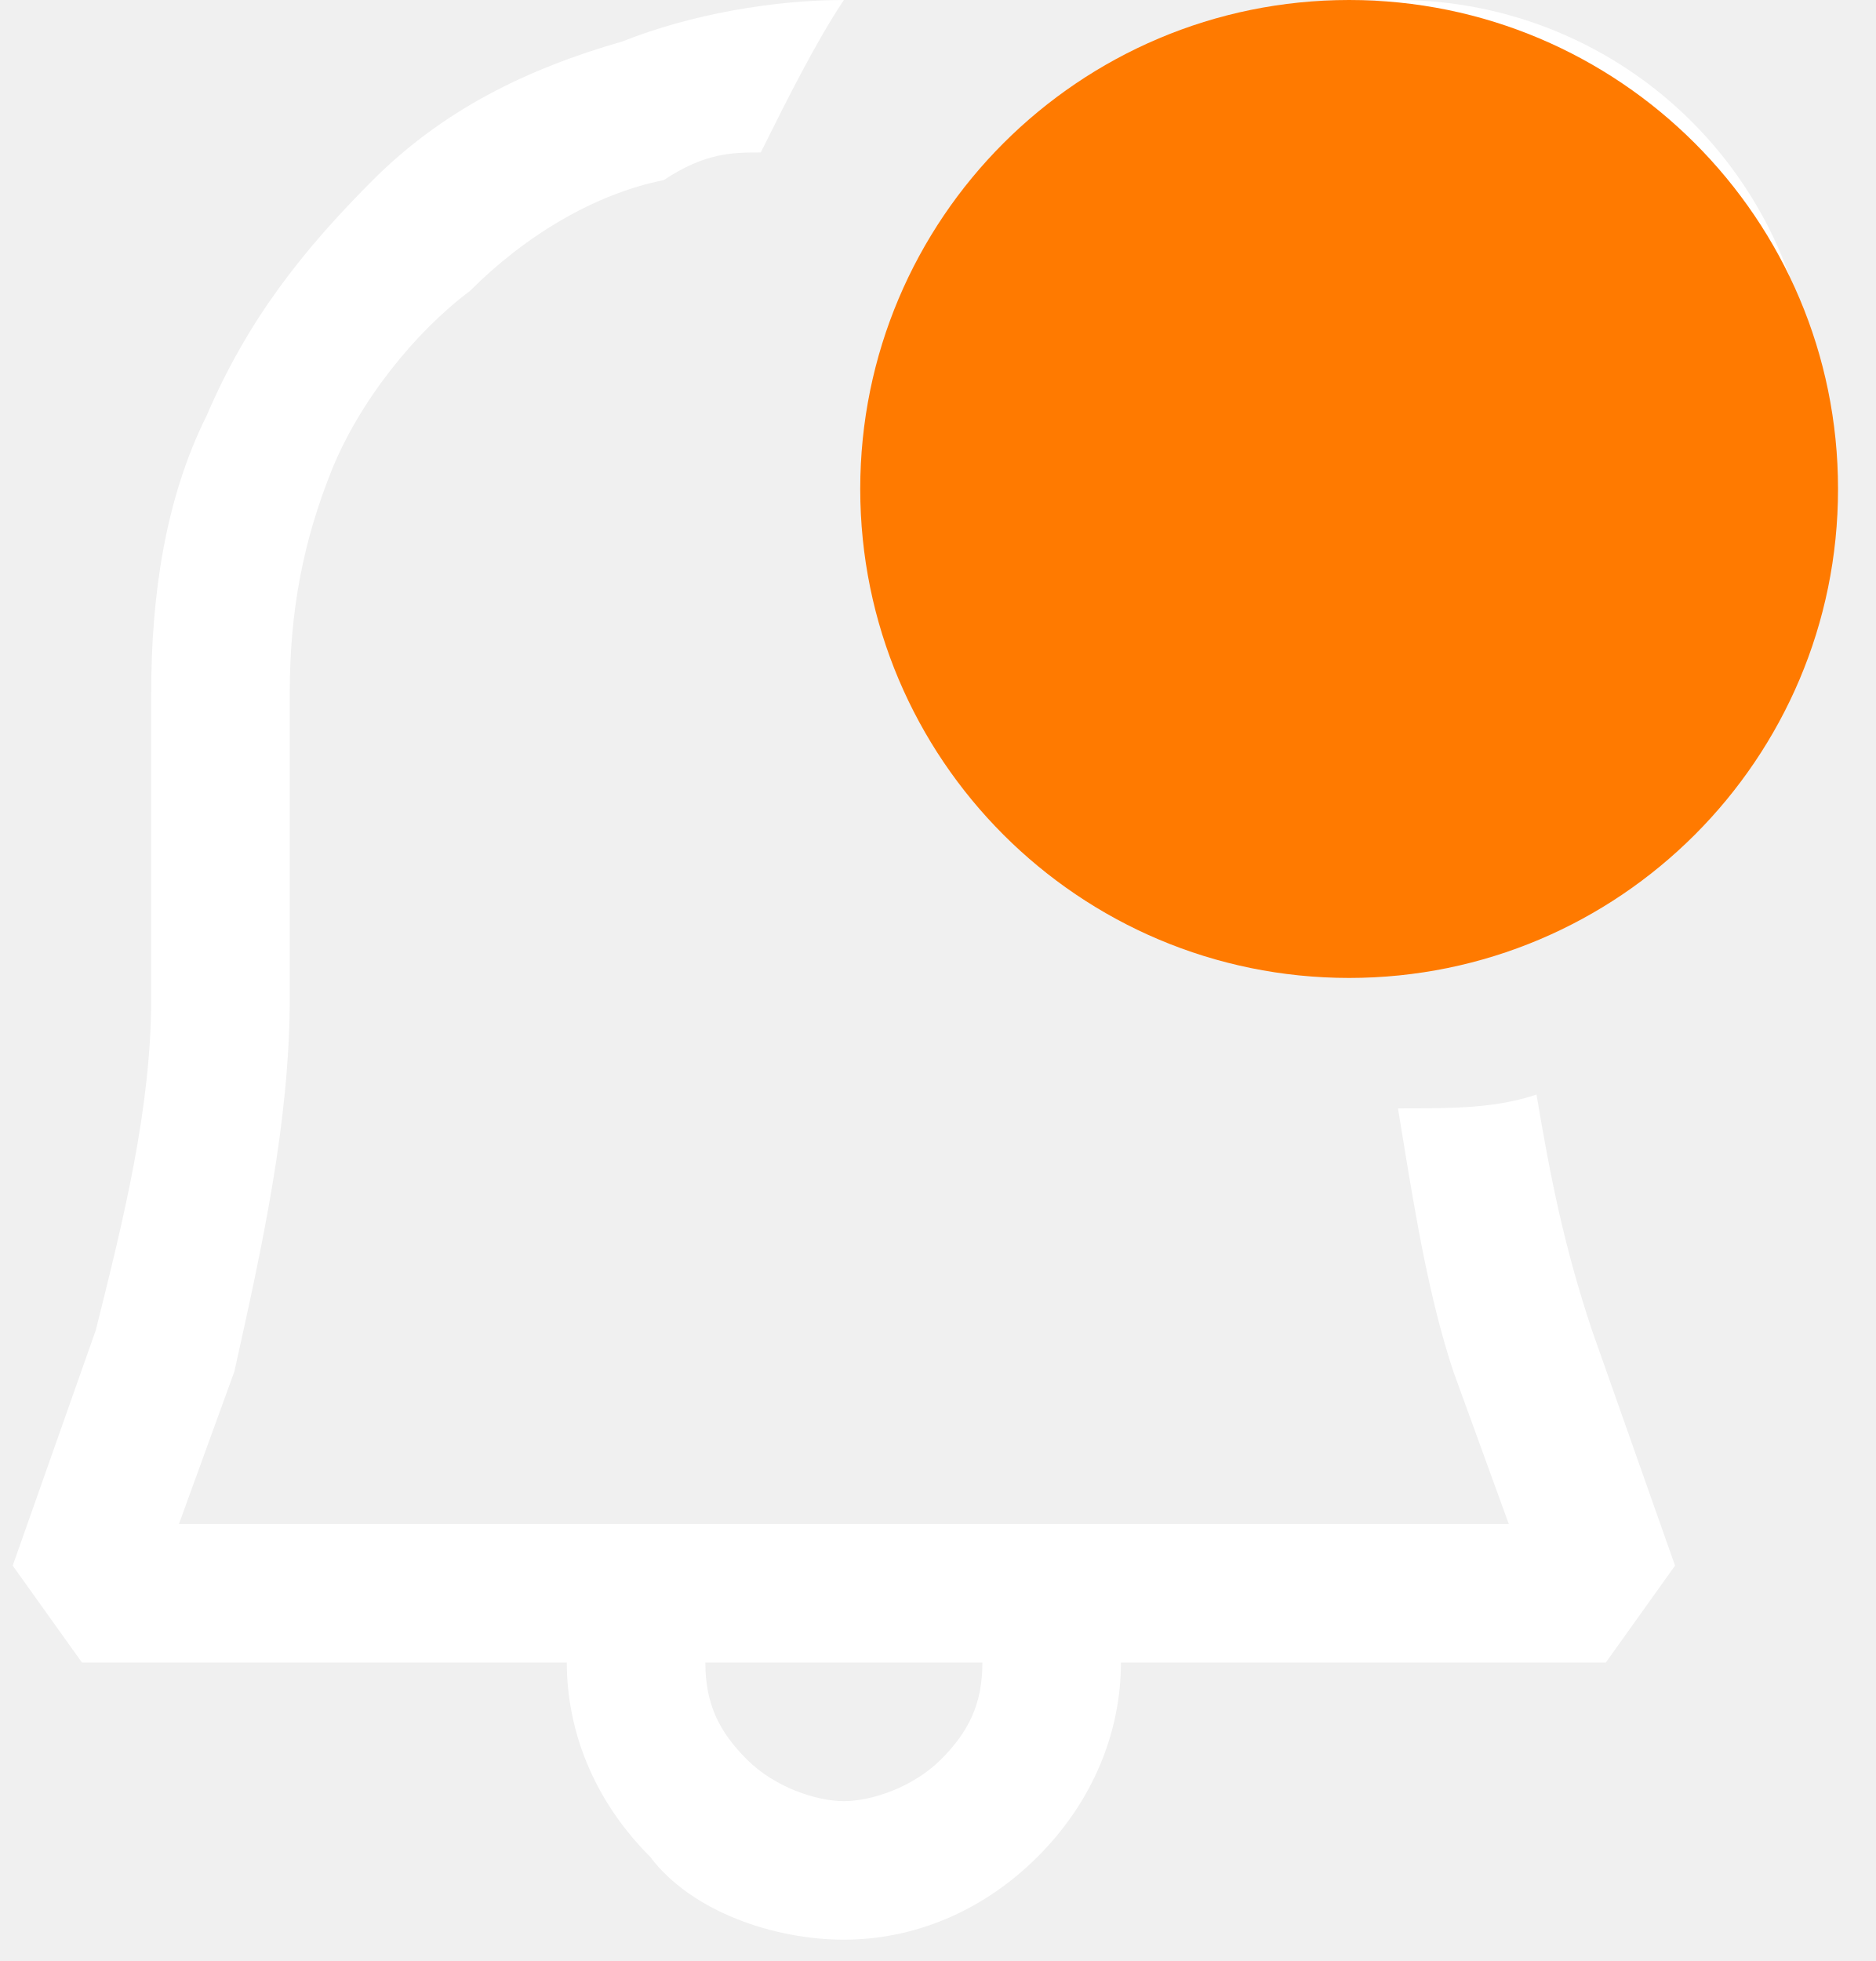
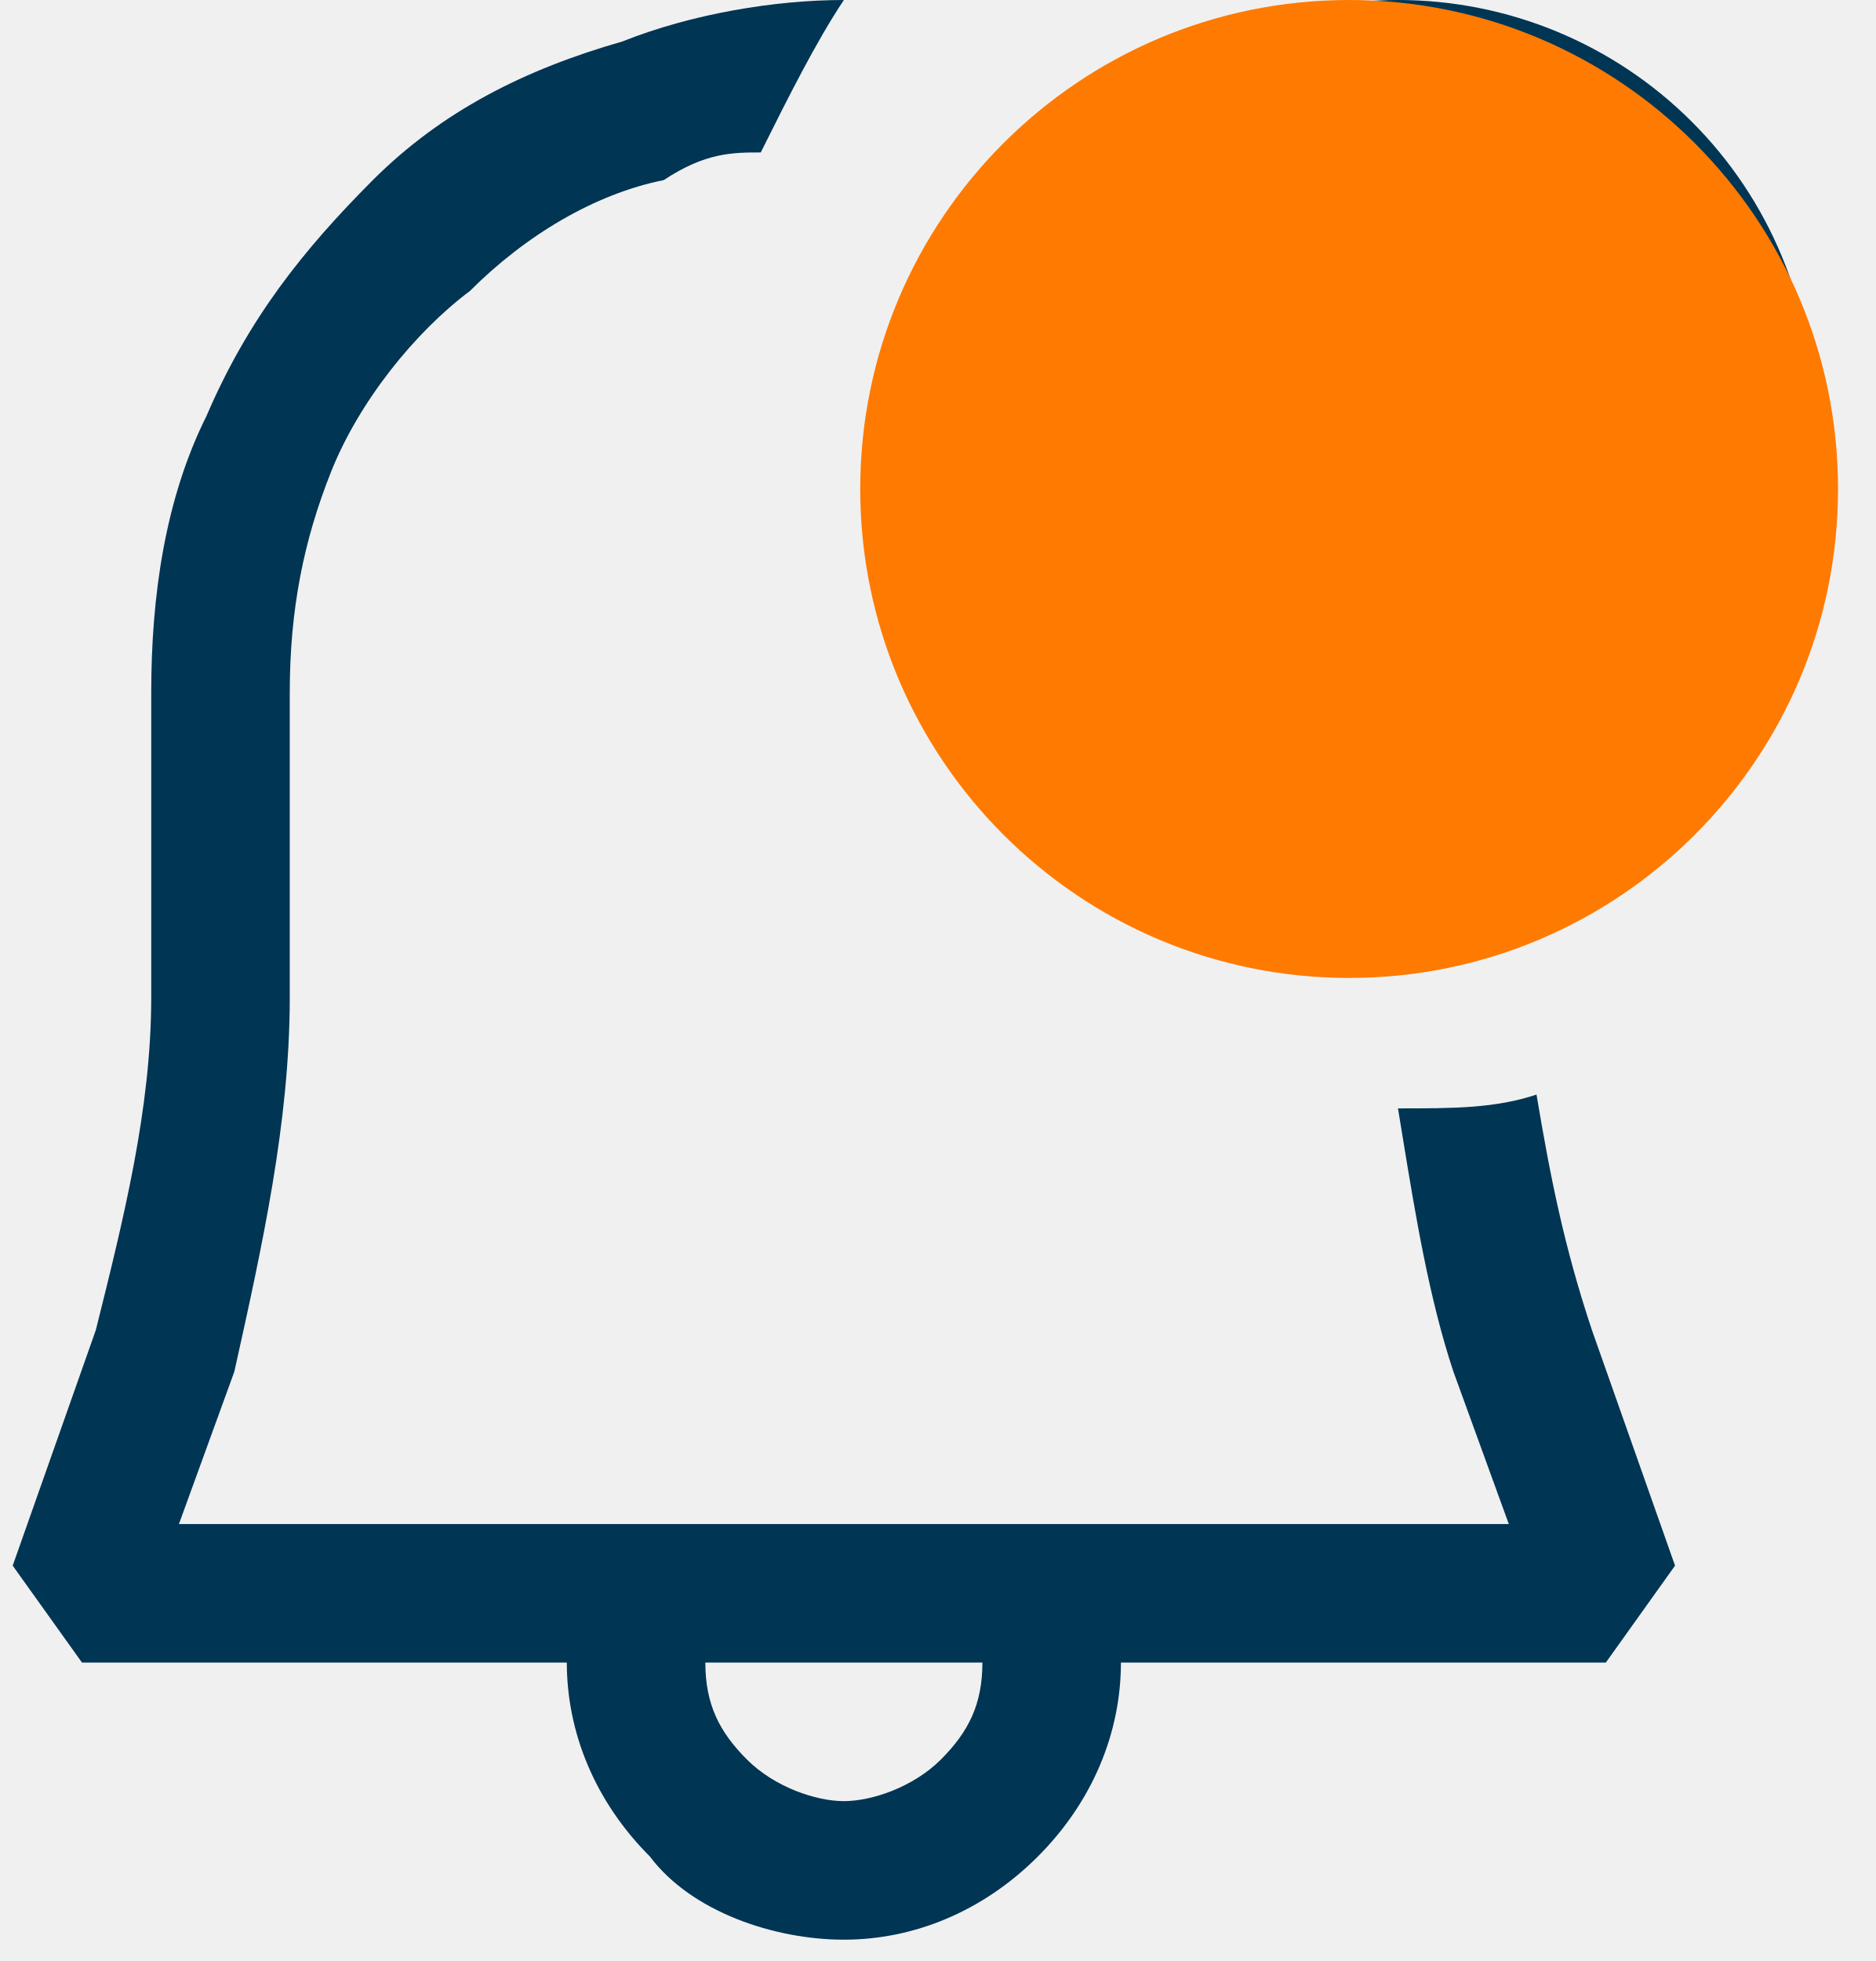
<svg xmlns="http://www.w3.org/2000/svg" width="22" height="23" viewBox="0 0 22 23" fill="none">
-   <path fill-rule="evenodd" clip-rule="evenodd" d="M18.024 12.838C18.187 13.812 18.349 14.625 18.674 15.6L19.649 18.363L18.837 19.5H13.149C13.149 20.312 12.824 21.125 12.174 21.775C11.524 22.425 10.712 22.75 9.899 22.75C9.087 22.75 8.112 22.425 7.624 21.775C6.974 21.125 6.649 20.312 6.649 19.5H0.962L0.149 18.363L1.124 15.6C1.449 14.3 1.774 13 1.774 11.7V8.125C1.774 6.987 1.937 5.85 2.424 4.875C2.912 3.737 3.562 2.925 4.374 2.112C5.187 1.3 6.162 0.812 7.299 0.487C8.112 0.163 9.087 0 9.899 0C9.574 0.487 9.249 1.137 8.924 1.788C8.599 1.788 8.274 1.788 7.787 2.112C6.974 2.275 6.162 2.763 5.512 3.413C4.862 3.9 4.212 4.713 3.887 5.525C3.562 6.338 3.399 7.15 3.399 8.125V11.7C3.399 13.162 3.074 14.625 2.749 16.087L2.099 17.875H17.699L17.049 16.087C16.765 15.233 16.604 14.251 16.459 13.367L16.399 13C17.049 13 17.537 13 18.024 12.838ZM9.899 21.125C10.224 21.125 10.712 20.962 11.037 20.637C11.362 20.312 11.524 19.988 11.524 19.5H8.274C8.274 19.988 8.437 20.312 8.762 20.637C9.087 20.962 9.574 21.125 9.899 21.125ZM21.274 4.875C21.274 6.168 20.761 7.408 19.846 8.322C18.932 9.236 17.692 9.75 16.399 9.75C15.106 9.75 13.866 9.236 12.952 8.322C12.038 7.408 11.524 6.168 11.524 4.875C11.524 3.582 12.038 2.342 12.952 1.428C13.866 0.514 15.106 0 16.399 0C17.692 0 18.932 0.514 19.846 1.428C20.761 2.342 21.274 3.582 21.274 4.875Z" fill="white" />
+   <path fill-rule="evenodd" clip-rule="evenodd" d="M18.024 12.838C18.187 13.812 18.349 14.625 18.674 15.6L19.649 18.363L18.837 19.5H13.149C13.149 20.312 12.824 21.125 12.174 21.775C11.524 22.425 10.712 22.75 9.899 22.75C9.087 22.75 8.112 22.425 7.624 21.775C6.974 21.125 6.649 20.312 6.649 19.5H0.962L0.149 18.363L1.124 15.6C1.449 14.3 1.774 13 1.774 11.7V8.125C1.774 6.987 1.937 5.85 2.424 4.875C2.912 3.737 3.562 2.925 4.374 2.112C5.187 1.3 6.162 0.812 7.299 0.487C8.112 0.163 9.087 0 9.899 0C9.574 0.487 9.249 1.137 8.924 1.788C8.599 1.788 8.274 1.788 7.787 2.112C6.974 2.275 6.162 2.763 5.512 3.413C4.862 3.9 4.212 4.713 3.887 5.525C3.562 6.338 3.399 7.15 3.399 8.125V11.7C3.399 13.162 3.074 14.625 2.749 16.087L2.099 17.875H17.699L17.049 16.087C16.765 15.233 16.604 14.251 16.459 13.367L16.399 13C17.049 13 17.537 13 18.024 12.838ZM9.899 21.125C10.224 21.125 10.712 20.962 11.037 20.637C11.362 20.312 11.524 19.988 11.524 19.5H8.274C8.274 19.988 8.437 20.312 8.762 20.637C9.087 20.962 9.574 21.125 9.899 21.125ZM21.274 4.875C21.274 6.168 20.761 7.408 19.846 8.322C18.932 9.236 17.692 9.75 16.399 9.75C15.106 9.75 13.866 9.236 12.952 8.322C12.038 7.408 11.524 6.168 11.524 4.875C11.524 3.582 12.038 2.342 12.952 1.428C13.866 0.514 15.106 0 16.399 0C17.692 0 18.932 0.514 19.846 1.428C20.761 2.342 21.274 3.582 21.274 4.875Z" fill="#003554" />
  <circle cx="15.826" cy="5.735" r="5.735" fill="#FF7A00" />
</svg>
